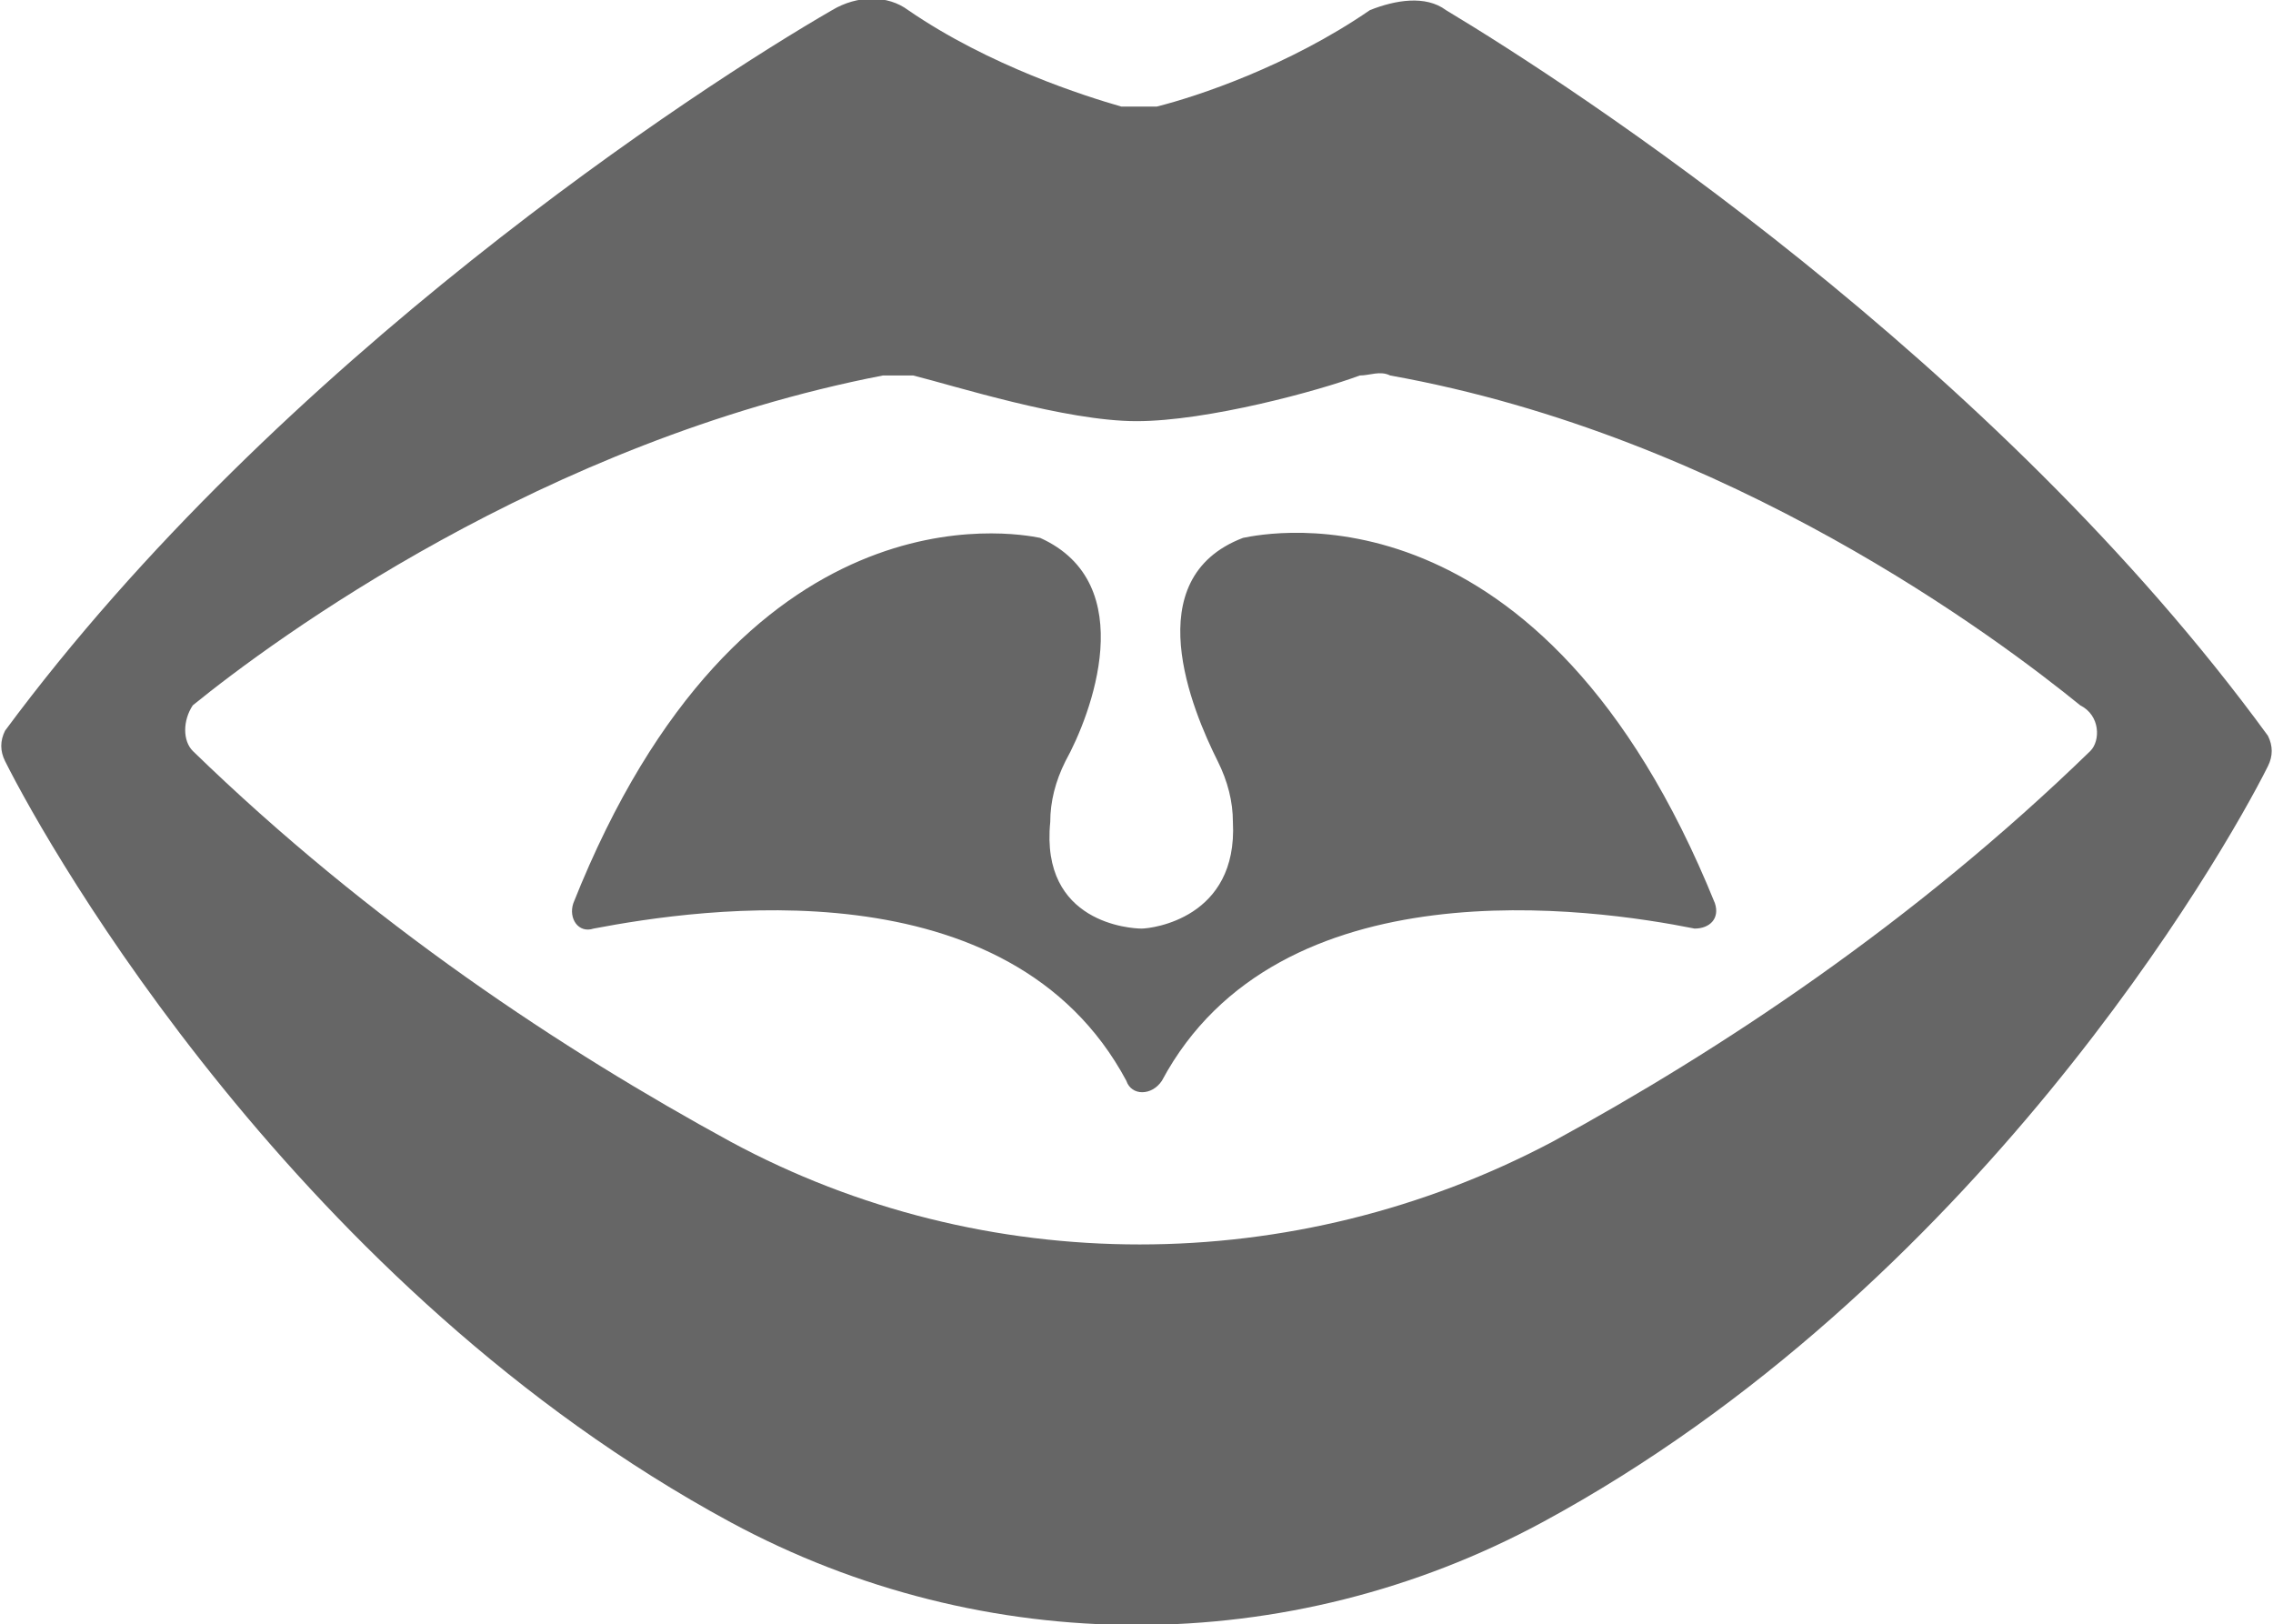
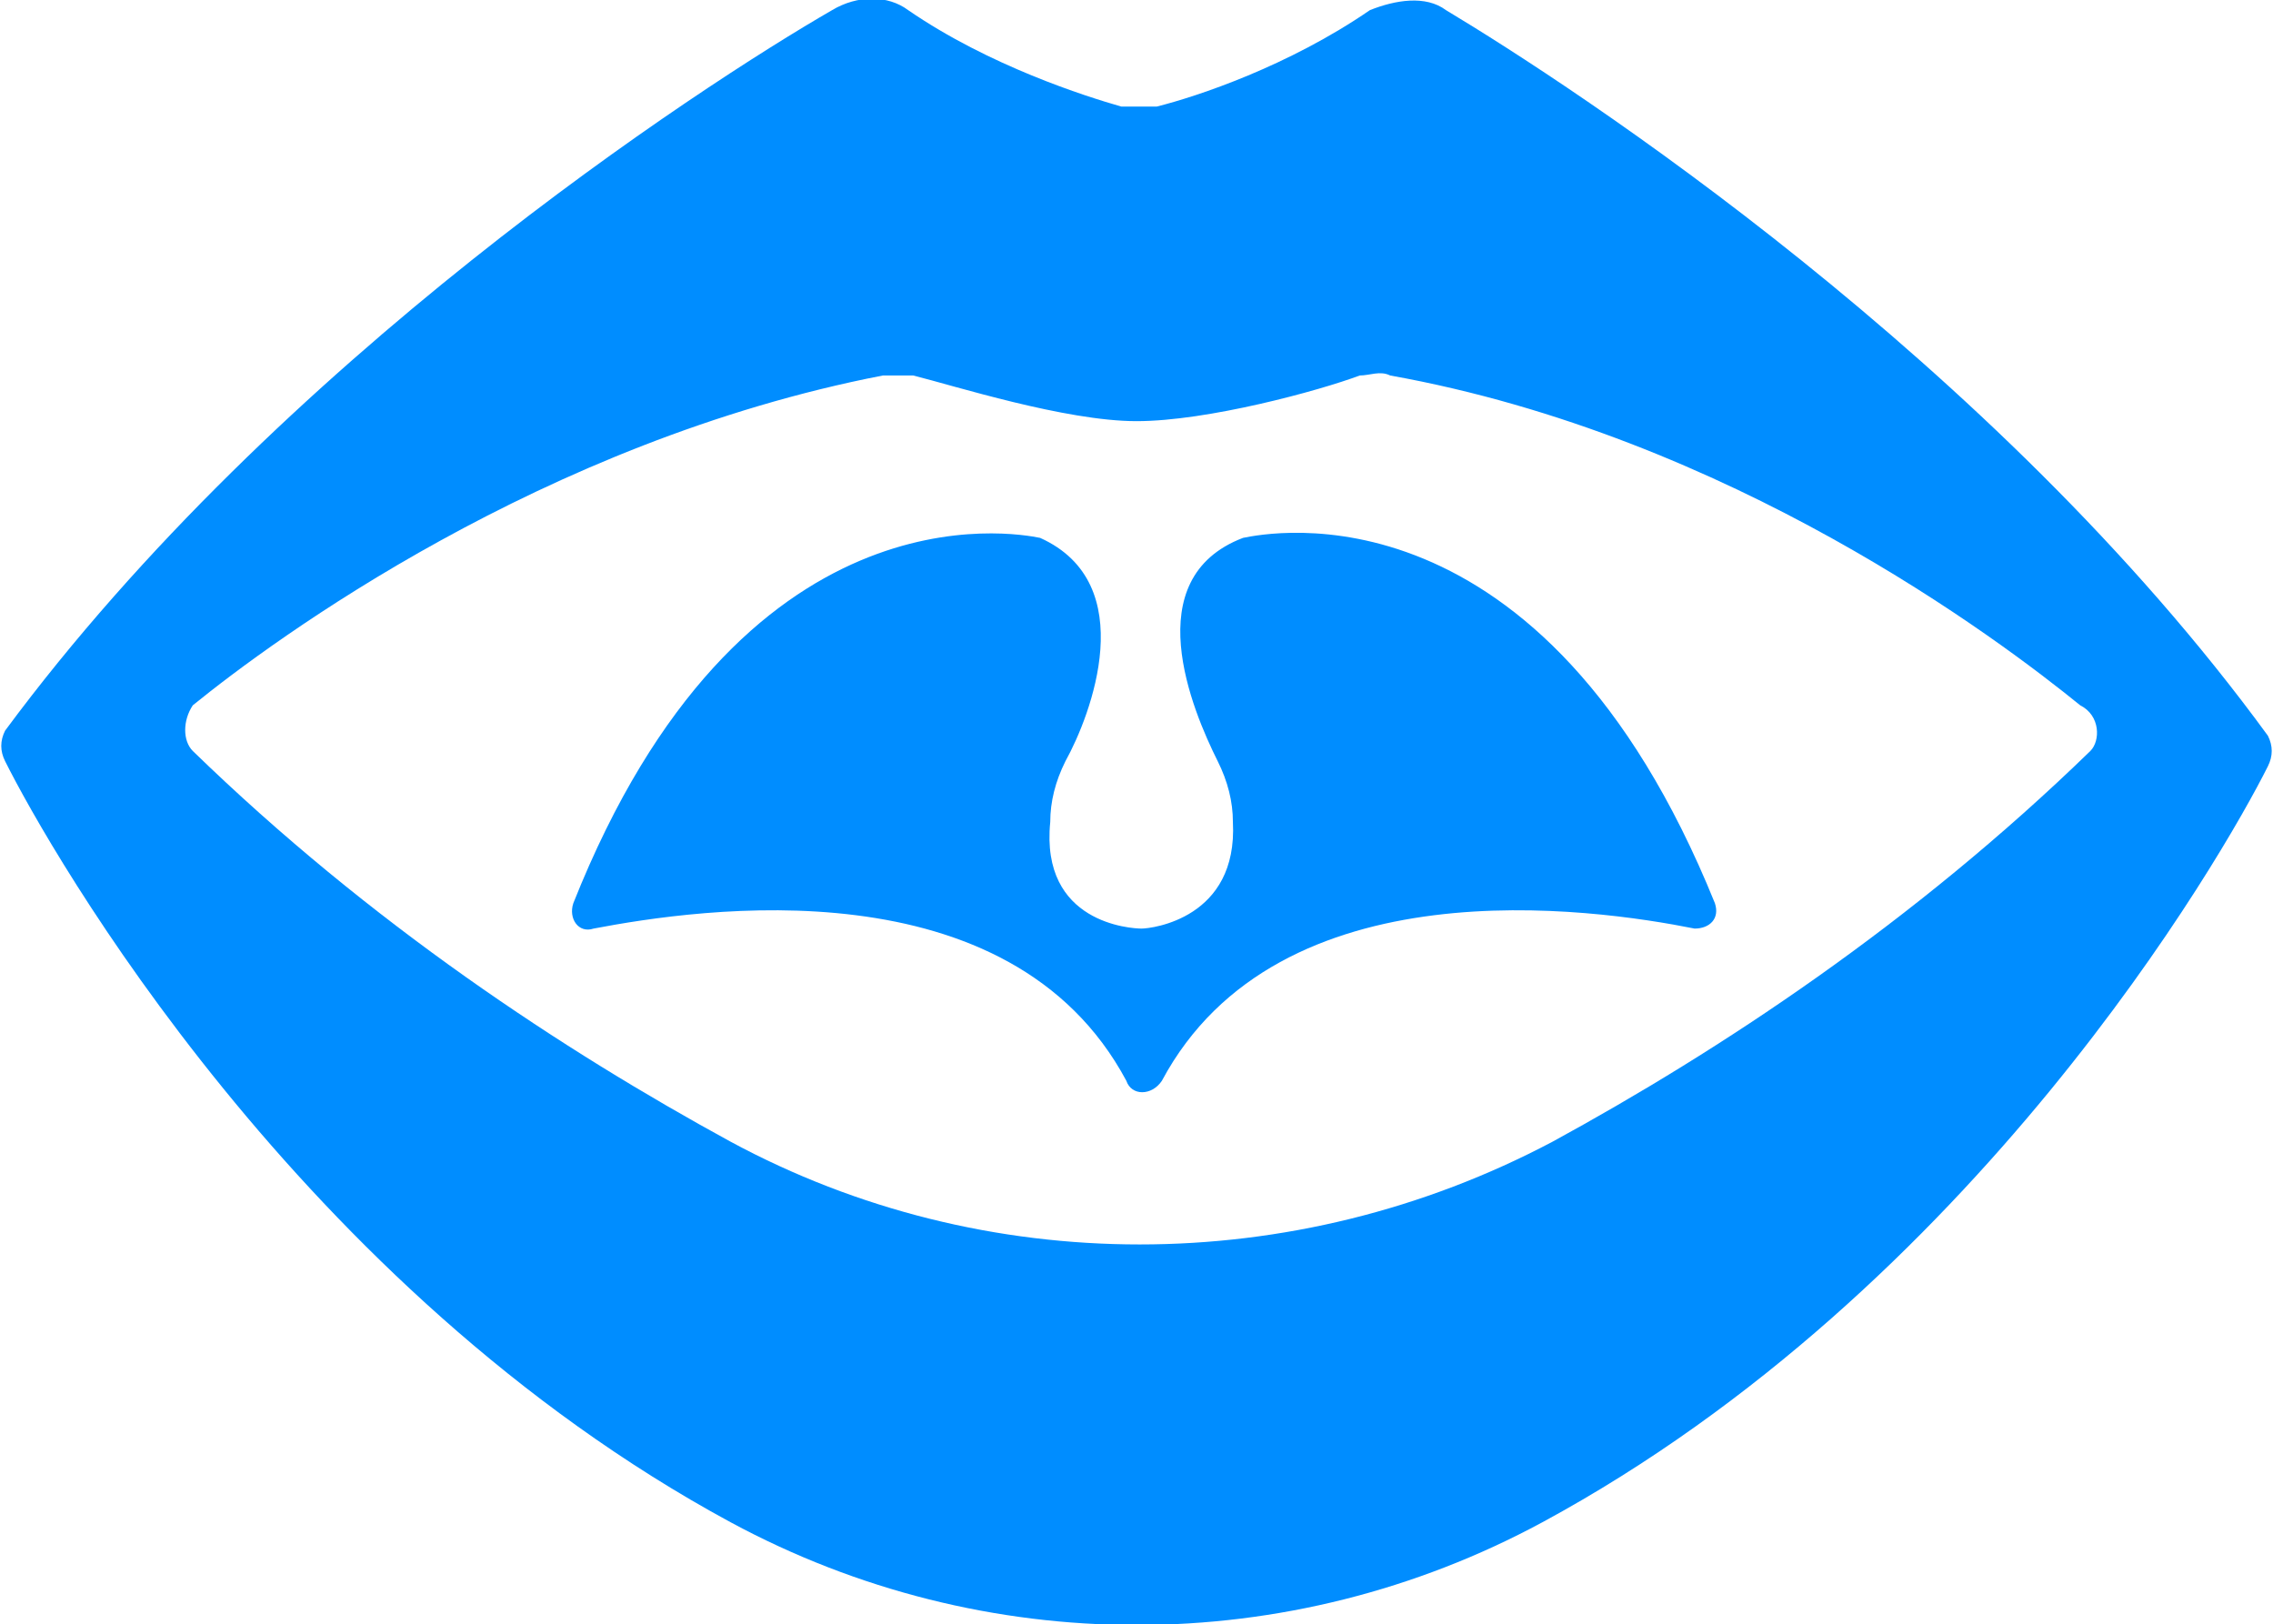
<svg xmlns="http://www.w3.org/2000/svg" version="1.1" id="Layer_1" x="0px" y="0px" viewBox="0 0 44.8 32" style="enable-background:new 0 0 44.8 32;" xml:space="preserve">
  <style type="text/css">
- 	.st0{fill:#666666;}
+ 	.st0{fill:#008dff;}
</style>
  <g>
    <path class="st0" d="M28.5,0.2c-0.4-0.3-1-0.2-1.5,0c-1.6,1.1-3.4,1.7-4.2,1.9c-0.2,0-0.5,0-0.7,0c-0.7-0.2-2.6-0.8-4.2-1.9   c-0.4-0.3-1-0.3-1.5,0C13.8,1.7,5.5,7.1,0.1,14.4C0,14.6,0,14.8,0.1,15C1,16.8,5.9,25.4,14.4,30c5,2.7,11,2.7,16,0   c8.5-4.6,13.4-13.1,14.3-14.9c0.1-0.2,0.1-0.4,0-0.6C39.3,7.1,31,1.7,28.5,0.2z M41.2,14.8c-3.5,3.4-7.3,5.9-10.6,7.7   c-5.1,2.7-11.2,2.7-16.2,0c-3.3-1.8-7.1-4.3-10.6-7.7c-0.2-0.2-0.2-0.6,0-0.9c1.6-1.3,6.9-5.2,13.6-6.5c0.2,0,0.4,0,0.6,0   c0.8,0.2,3,0.9,4.4,0.9c1.4,0,3.6-0.6,4.4-0.9c0.2,0,0.4-0.1,0.6,0c6.7,1.2,12,5.2,13.6,6.5C41.4,14.1,41.4,14.6,41.2,14.8z" />
    <path class="st0" d="M24.5,10.6L24.5,10.6c-2.1,0.8-1,3.4-0.5,4.4c0.2,0.4,0.3,0.8,0.3,1.2c0.1,1.9-1.6,2.1-1.8,2.1c0,0,0,0,0,0   c-0.2,0-2-0.1-1.8-2.1c0-0.4,0.1-0.8,0.3-1.2c0.5-0.9,1.5-3.5-0.5-4.4h0c-0.5-0.1-5.9-1.1-9.2,7.2c-0.1,0.3,0.1,0.6,0.4,0.5   c2.1-0.4,8.2-1.3,10.5,3c0.1,0.3,0.5,0.3,0.7,0c2.3-4.3,8.5-3.4,10.5-3c0.3,0,0.5-0.2,0.4-0.5C30.4,9.4,25,10.5,24.5,10.6z" />
  </g>
</svg>
